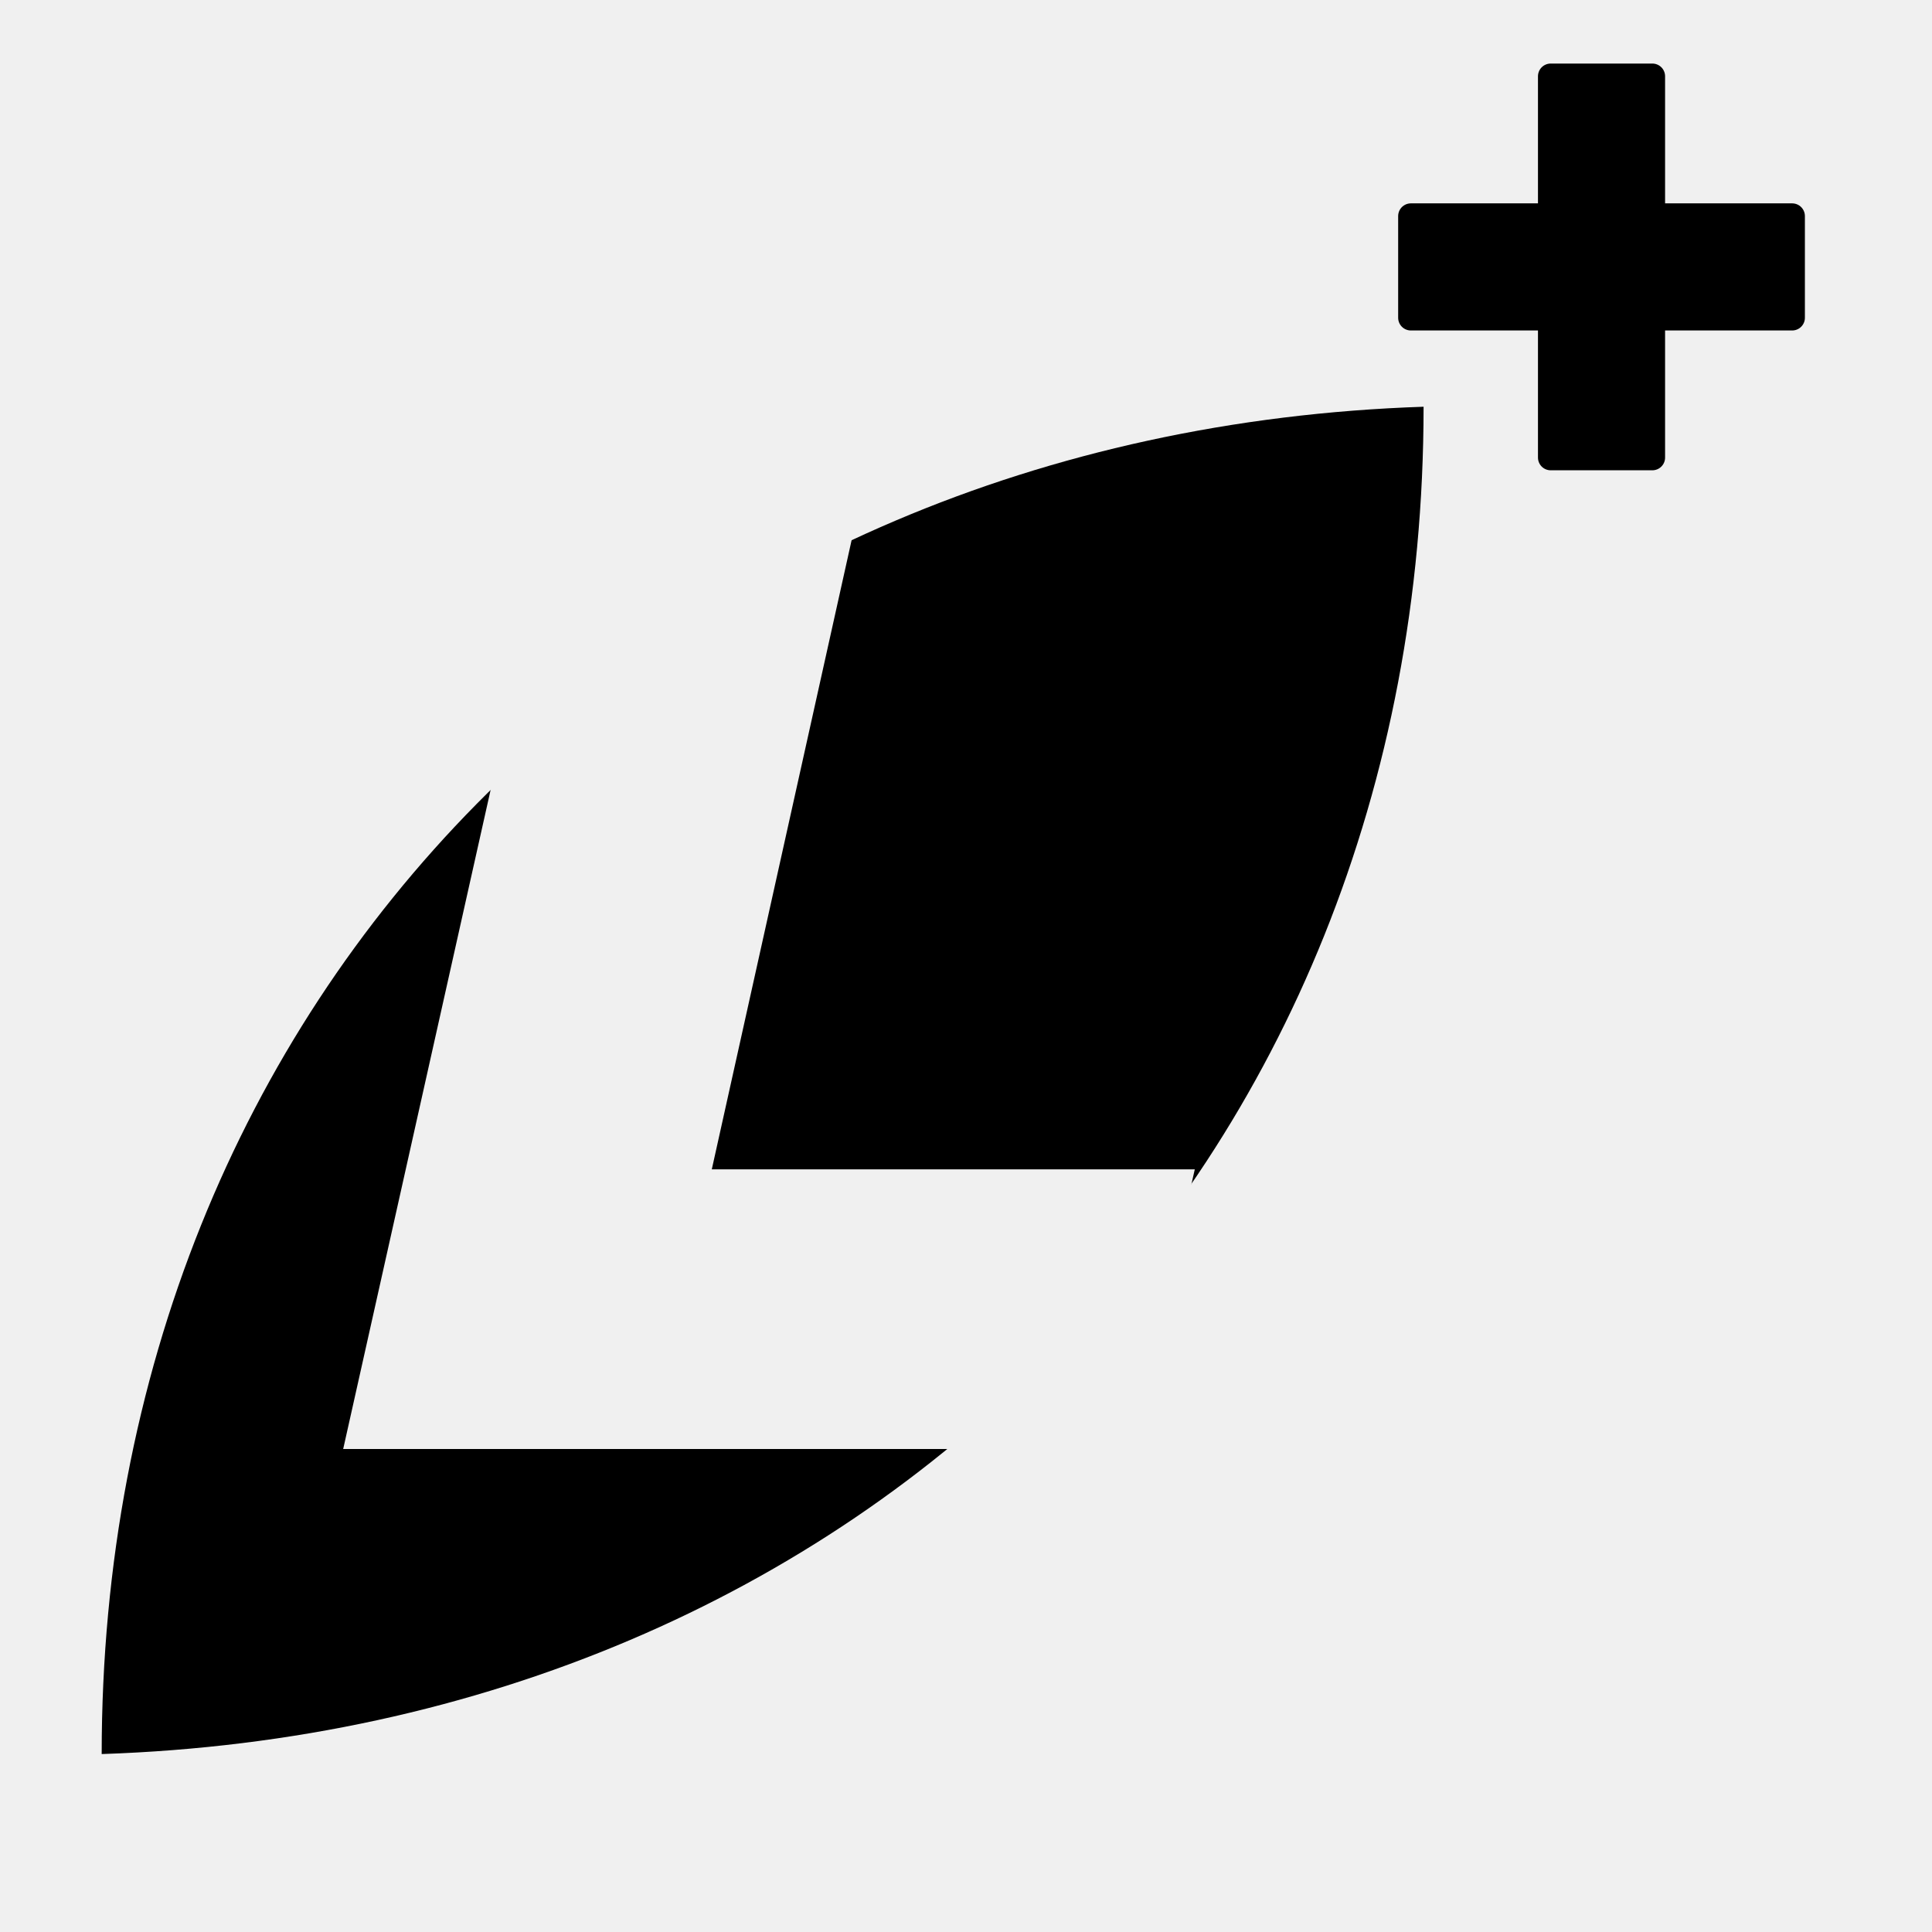
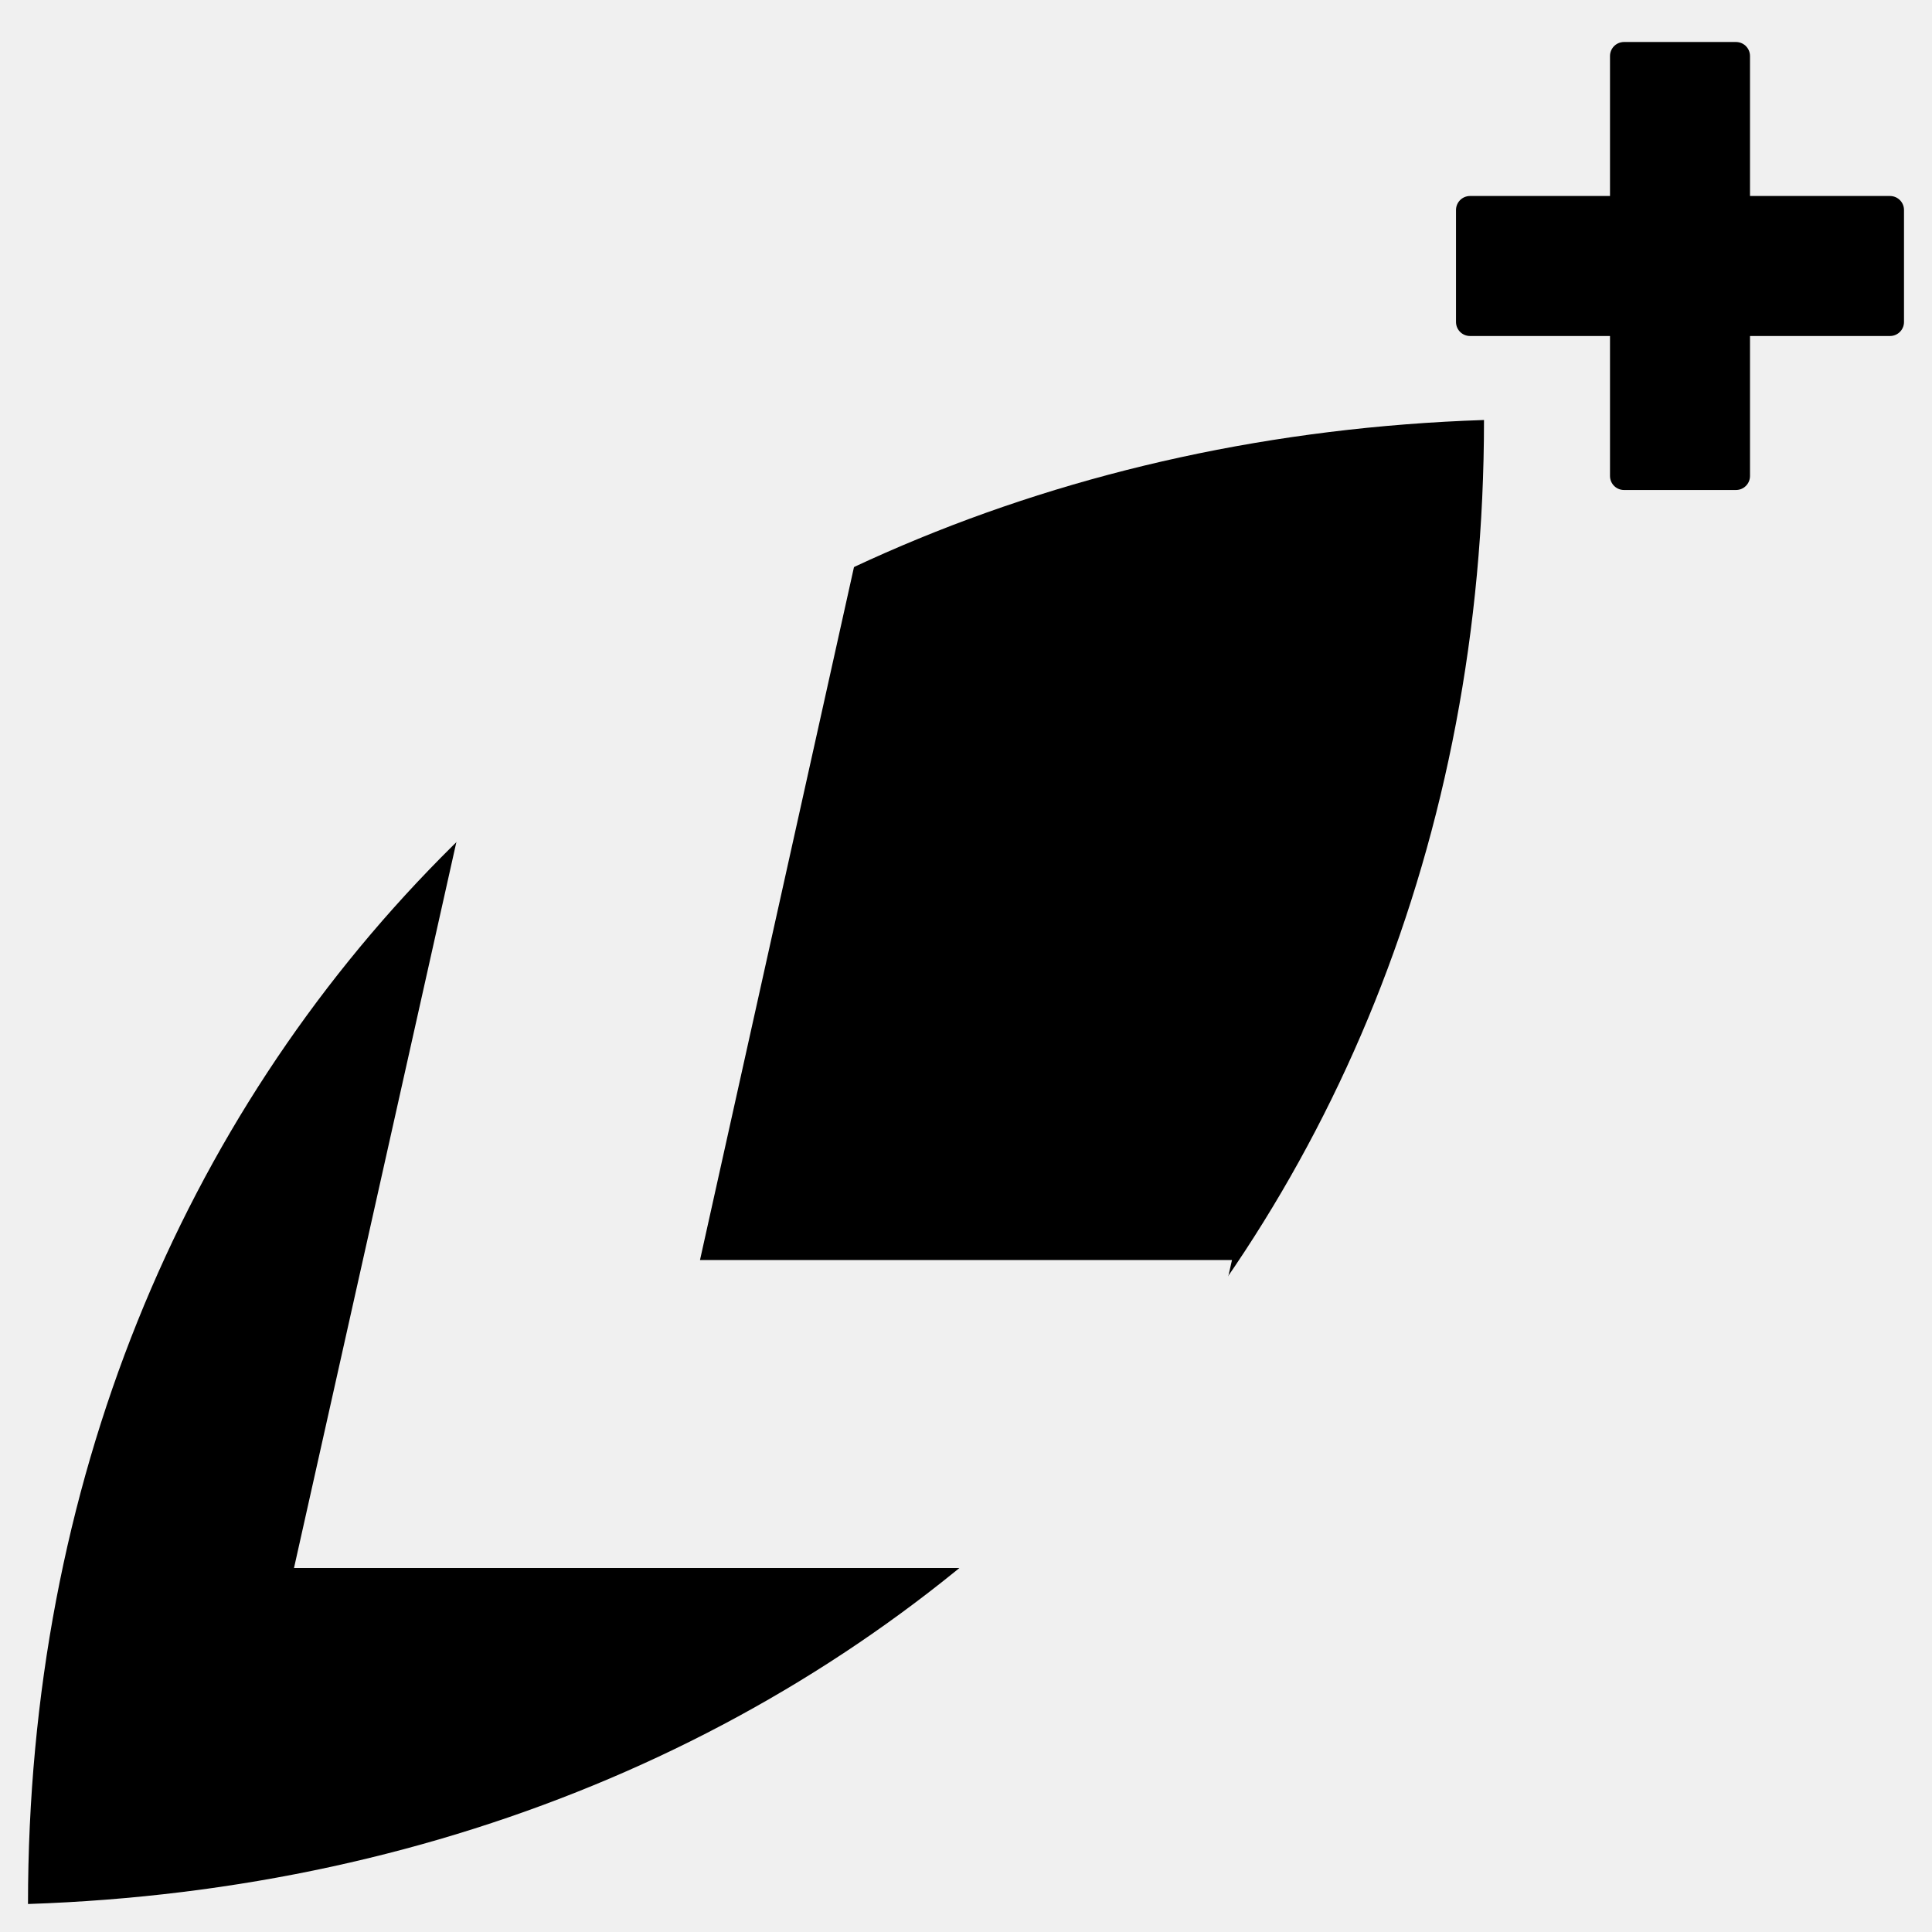
- <svg xmlns="http://www.w3.org/2000/svg" viewBox="30 20 152 152">
+ <svg xmlns="http://www.w3.org/2000/svg" viewBox="36 22 138 138">
  <mask id="m">
    <rect x="0" y="0" width="192" height="192" fill="#000" />
    <path d="M38 158C38 98 82 54 142 52C142 112 98 156 38 158Z" fill="#fff" />
    <path d="M74 58H98L86 112H124L119 134H57Z" fill="#000" />
    <path d="M152 26h8v11h11v8h-11v11h-8v-11h-11v-8h11z" fill="#fff" stroke="#fff" stroke-width="2" stroke-linejoin="round" />
  </mask>
  <rect x="0" y="0" width="192" height="192" fill="#000" mask="url(#m)" />
</svg>
